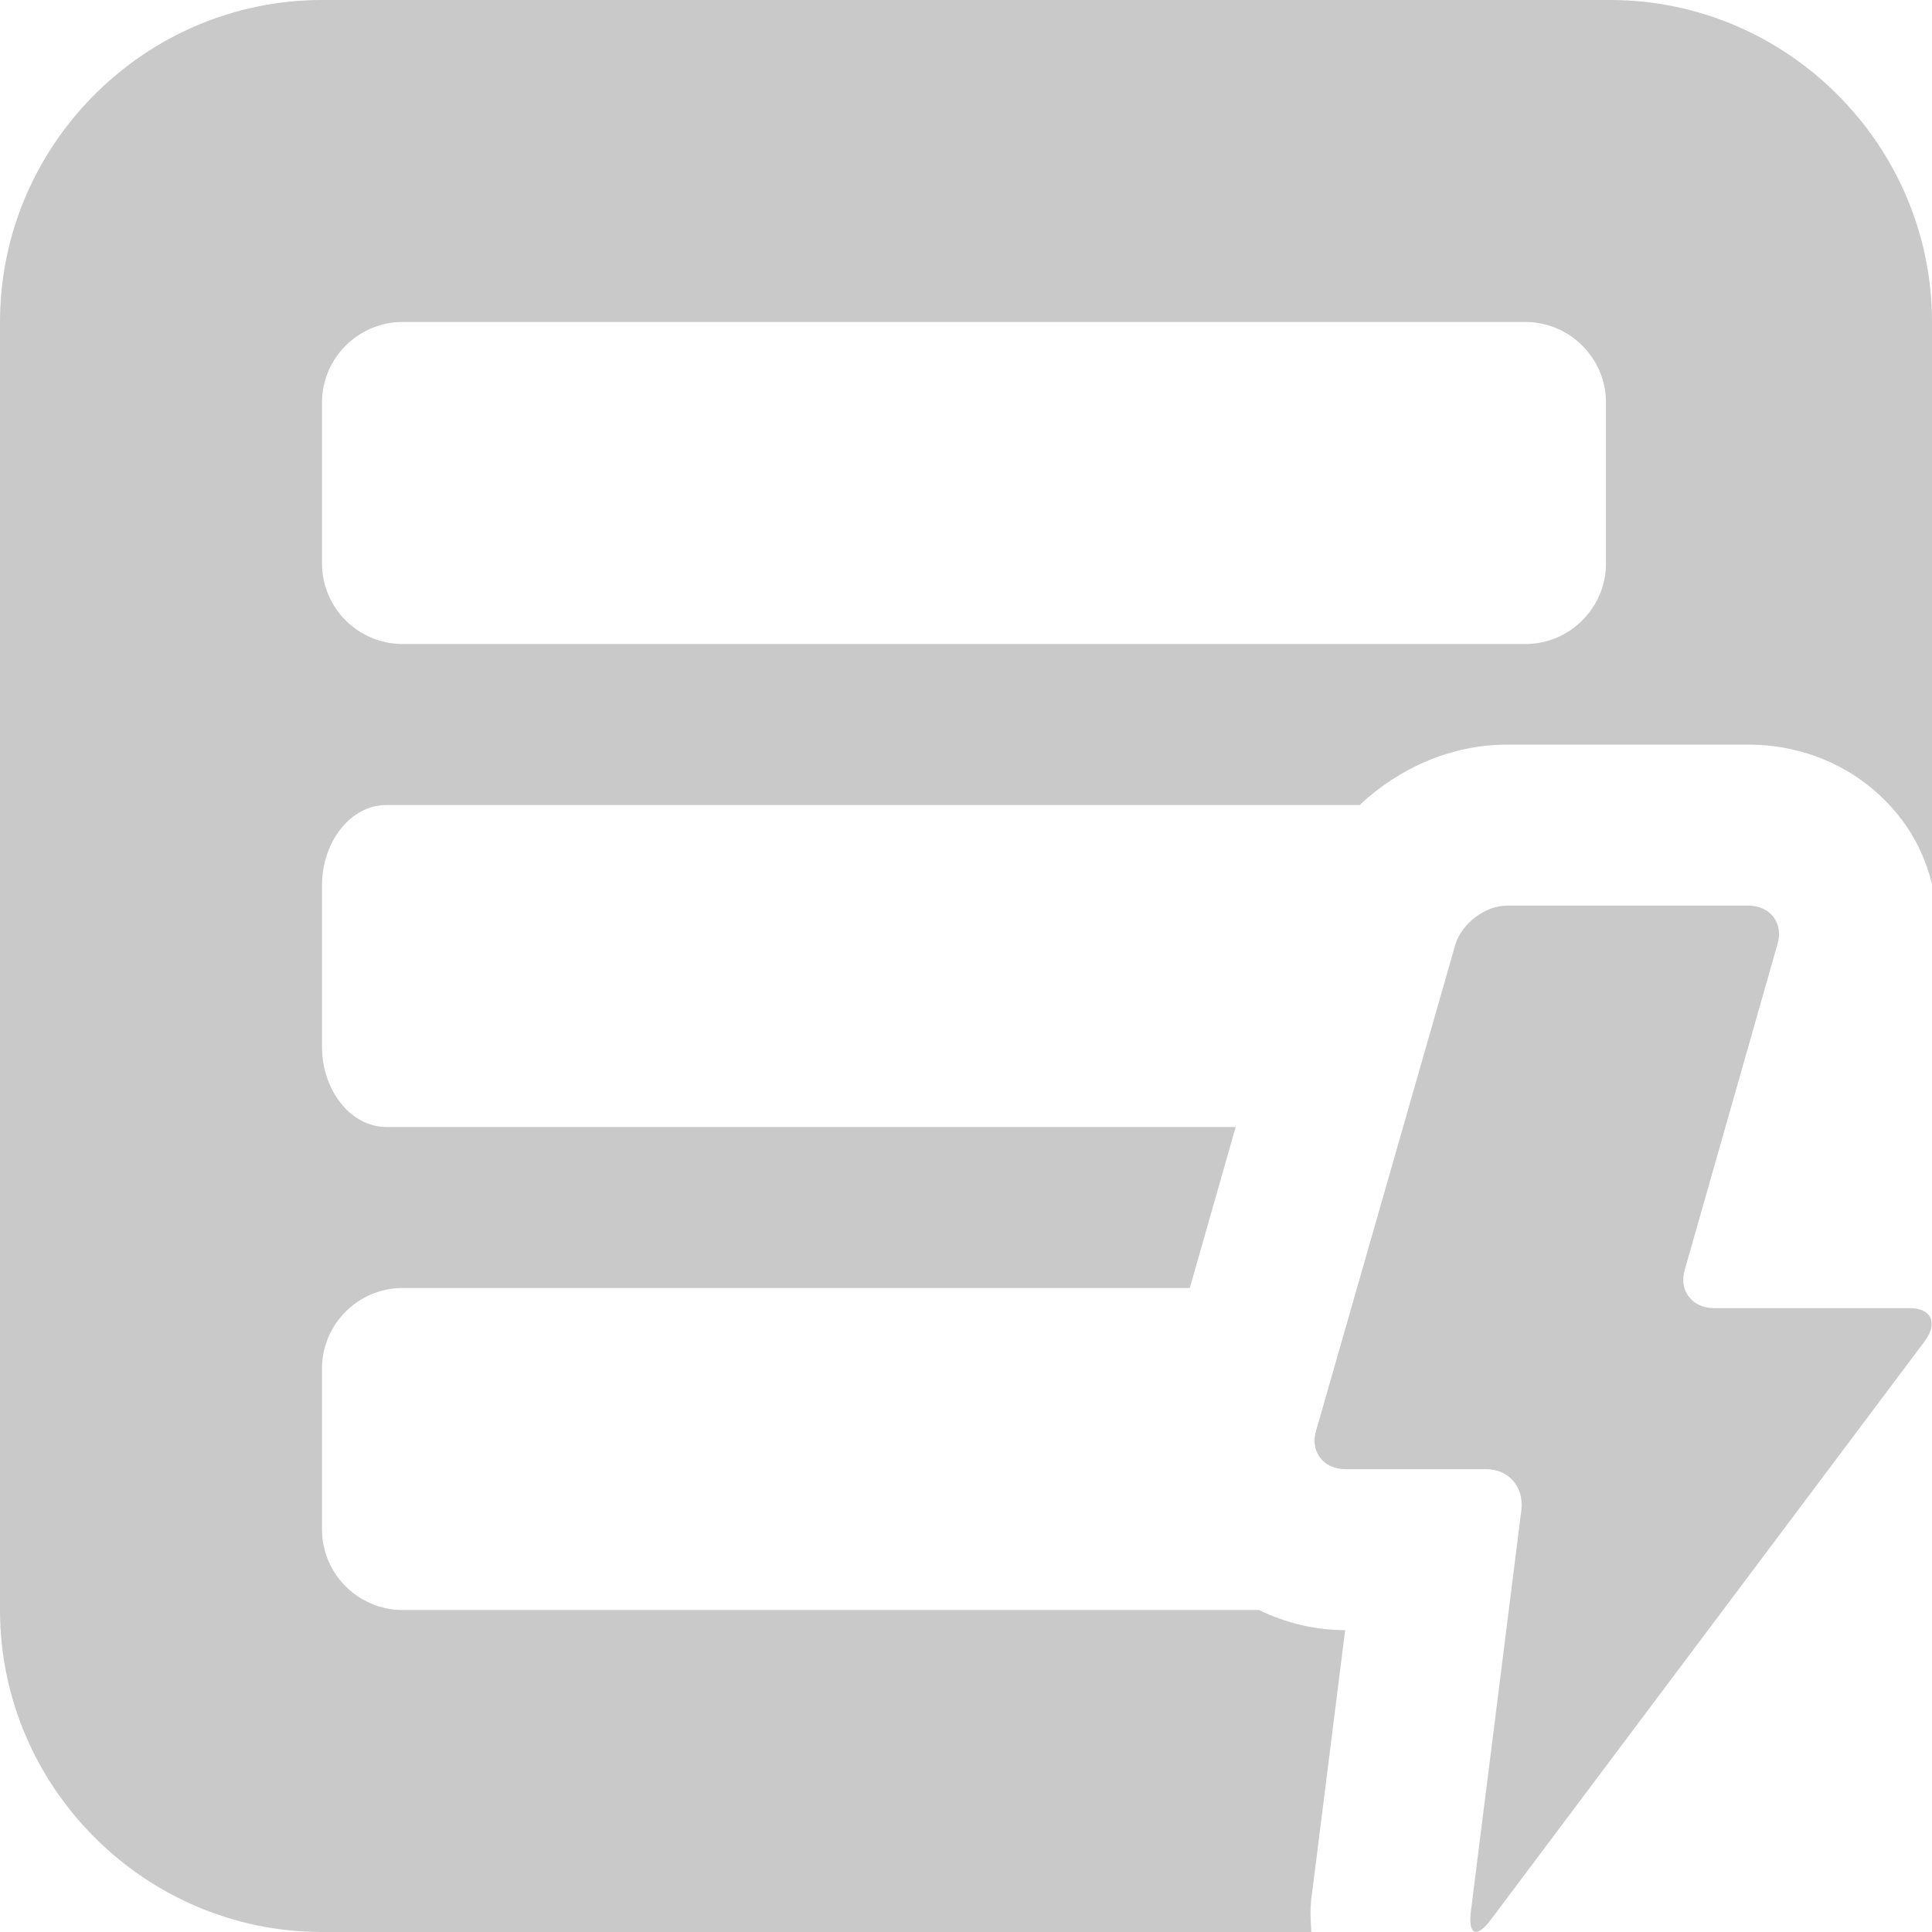
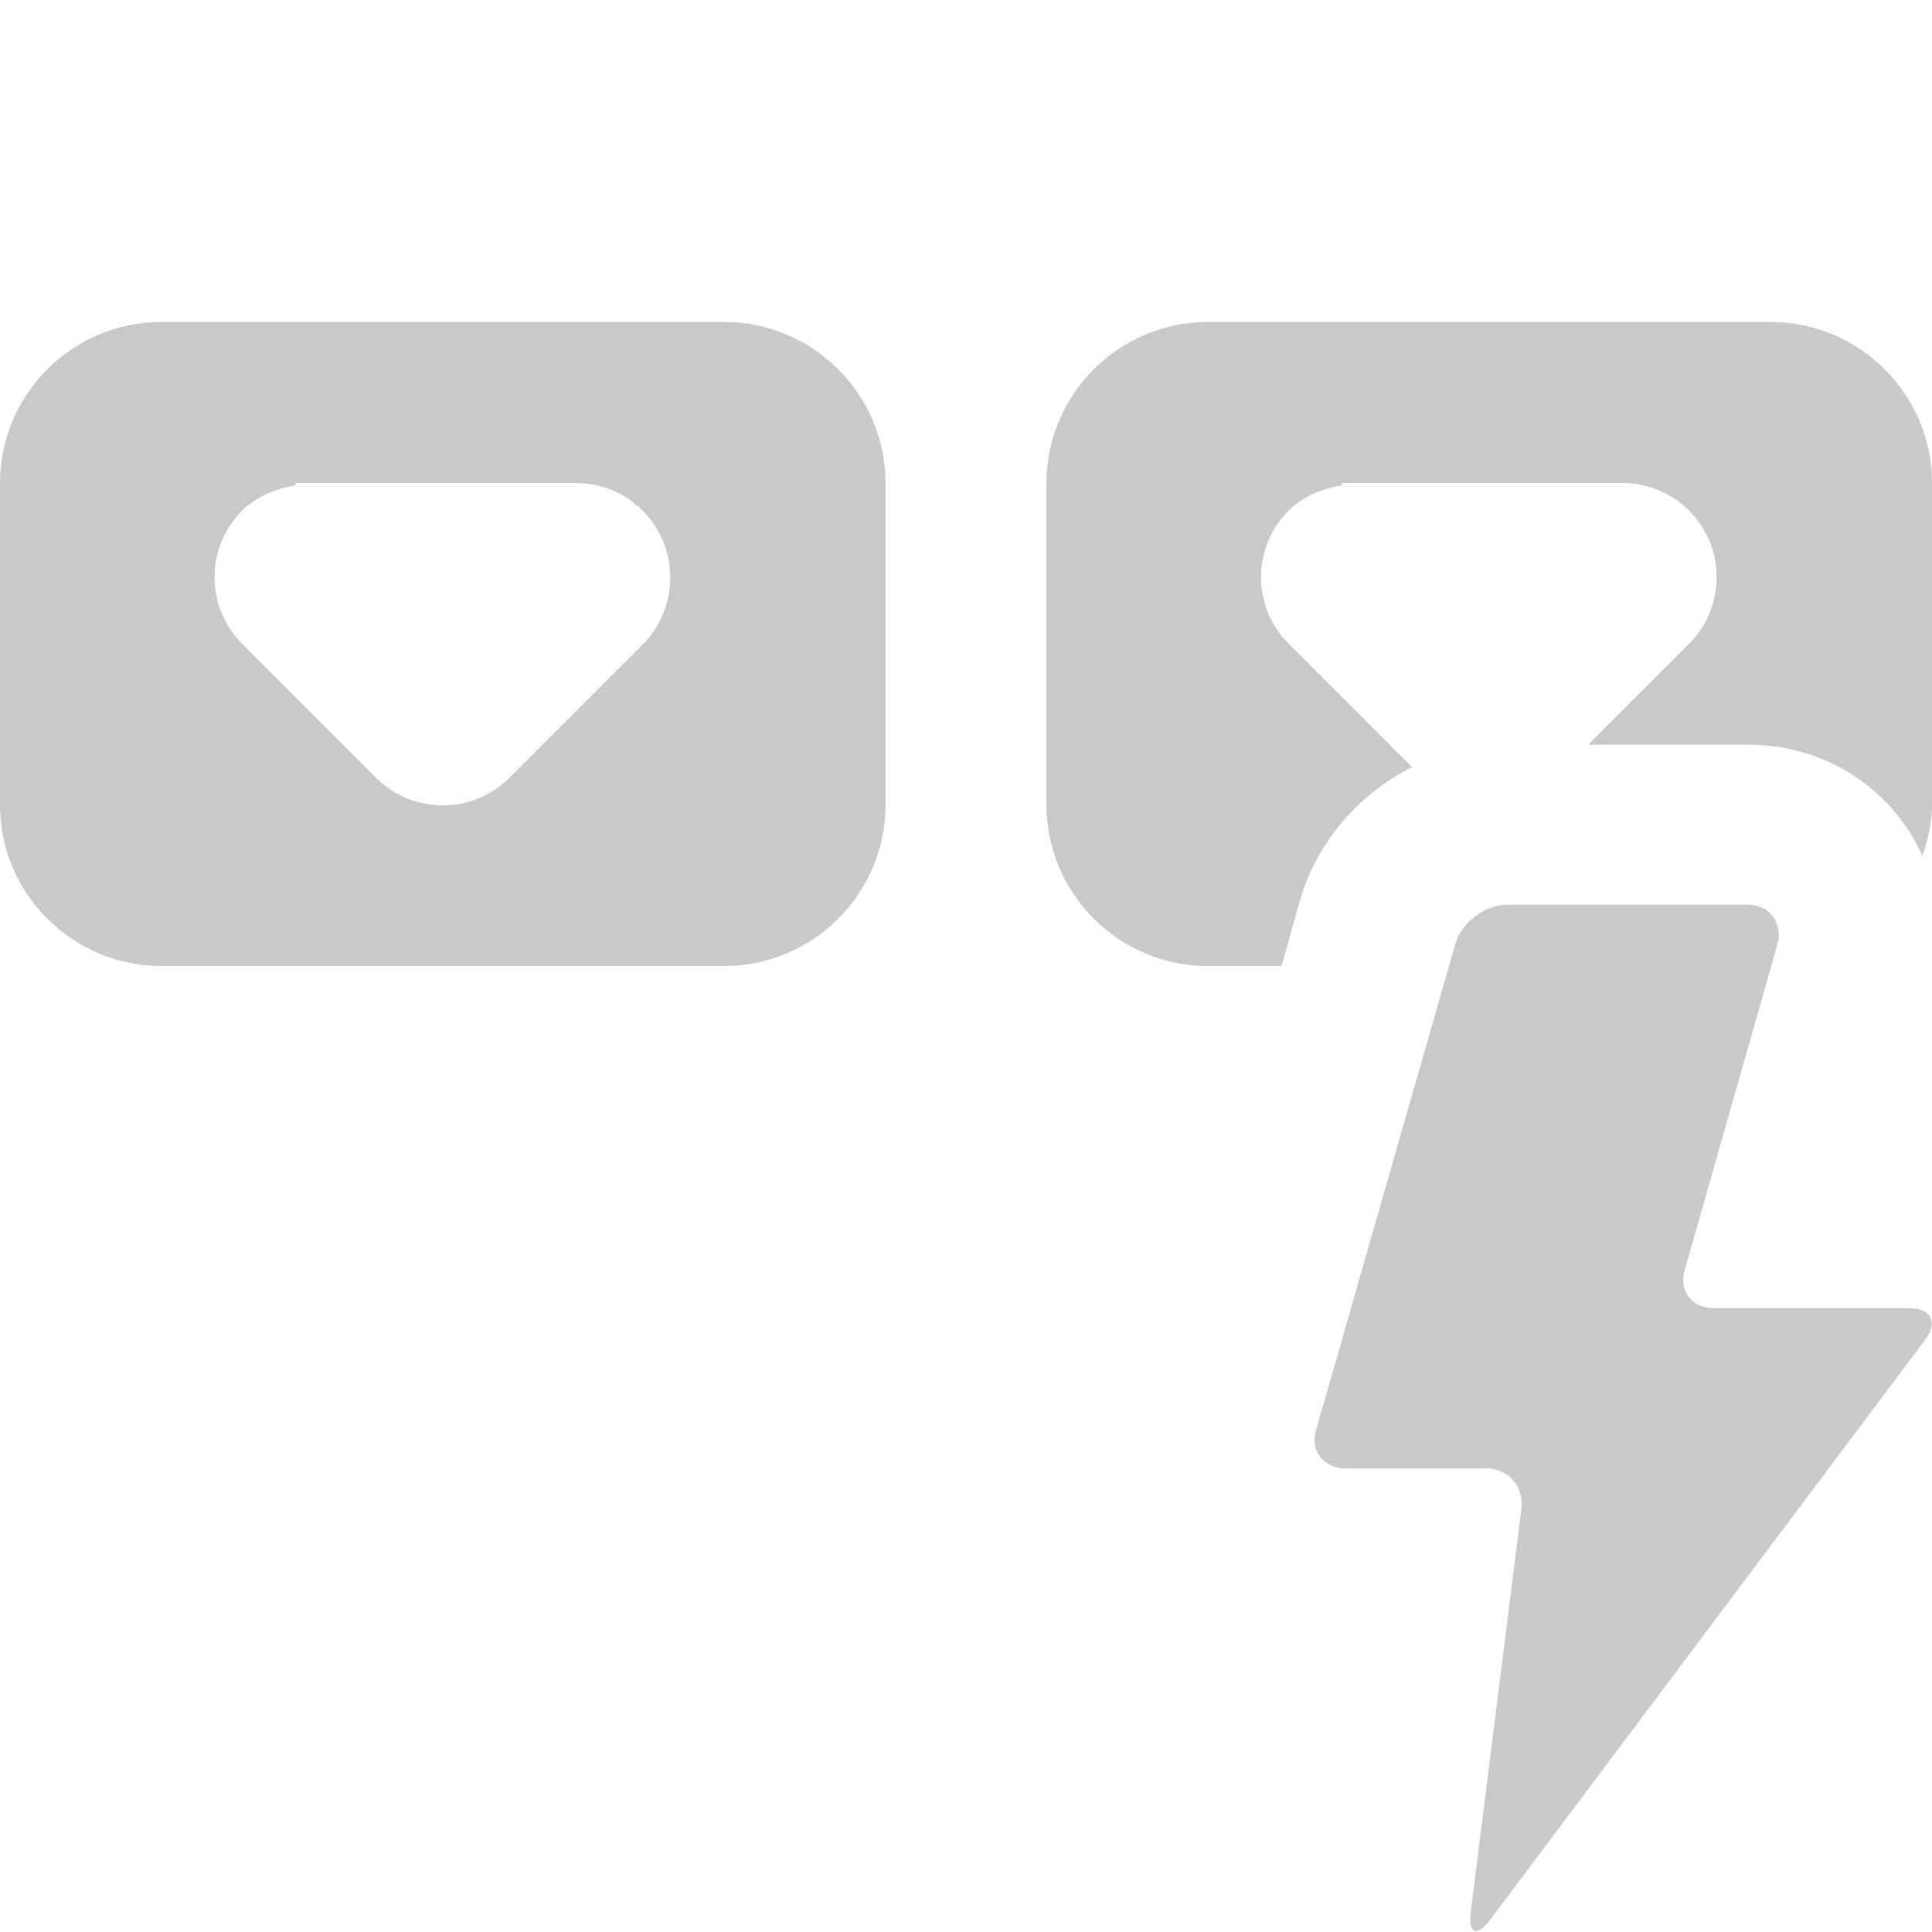
<svg xmlns="http://www.w3.org/2000/svg" version="1.1" x="0px" y="0px" viewBox="0 0 24 24" style="enable-background:new 0 0 24 24;" xml:space="preserve">
  <style type="text/css">
	.st0{fill:#C9C9C9;}
</style>
  <g id="Camada_1">
</g>
  <g id="Camada_3">
</g>
  <g id="Camada_4">
</g>
  <g id="Camada_2">
    <g>
-       <path class="st0" d="M20,0H4C1.8,0,0,1.8,0,4v16c0,2.2,1.8,4,4,4h12.29c-0.01-0.16-0.02-0.31,0.01-0.49l0.41-3.26    c-0.38,0-0.74-0.09-1.07-0.25H5c-0.55,0-1-0.45-1-1v-2c0-0.55,0.45-1,1-1h9.78l0.57-2H4.8C4.36,14,4,13.55,4,13v-2    c0-0.55,0.36-1,0.8-1h12.09c0.49-0.46,1.14-0.75,1.83-0.75h3c0.76,0,1.46,0.34,1.91,0.94c0.18,0.24,0.3,0.51,0.37,0.79V4    C24,1.8,22.2,0,20,0z M19.95,7c0,0.55-0.45,1-1,1H5C4.45,8,4,7.55,4,7V5c0-0.55,0.45-1,1-1h13.95c0.55,0,1,0.45,1,1V7z" />
-       <path class="st0" d="M23.72,16.25h-2.43c-0.27,0-0.44-0.22-0.36-0.48l1.15-4.04c0.08-0.26-0.09-0.48-0.36-0.48h-3    c-0.27,0-0.56,0.22-0.64,0.48l-1.73,6.04c-0.08,0.26,0.09,0.48,0.36,0.48h1.75c0.28,0,0.47,0.22,0.44,0.5l-0.63,5.01    c-0.03,0.27,0.07,0.32,0.24,0.1l5.4-7.2C24.08,16.43,23.99,16.25,23.72,16.25z" />
+       <path class="st0" d="M23.72,16.25h-2.43c-0.28,0-0.44-0.22-0.36-0.48l1.15-4.04c0.02-0.07,0.02-0.13,0.01-0.19    c-0.02-0.11-0.09-0.21-0.19-0.26c-0.05-0.02-0.11-0.04-0.18-0.04h-3c-0.28,0-0.56,0.22-0.64,0.48l-1.73,6.04    c-0.08,0.26,0.09,0.48,0.36,0.48h1.75c0.27,0,0.47,0.22,0.44,0.5l-0.63,5.01c-0.03,0.27,0.07,0.32,0.24,0.1l5.4-7.2    C24.08,16.43,23.99,16.25,23.72,16.25z" />
+       <path class="st0" d="M9,4H2C0.9,4,0,4.9,0,6v4c0,1.1,0.9,2,2,2h7c1.1,0,2-0.9,2-2V6C11,4.9,10.1,4,9,4z M7.99,8L6.33,9.66    c-0.46,0.46-1.2,0.46-1.66,0L3.01,8c-0.46-0.46-0.46-1.2,0-1.66C3.2,6.16,3.43,6.07,3.67,6.03V6h3.48c0.3,0,0.6,0.11,0.83,0.34    C8.44,6.8,8.44,7.54,7.99,8z" />
+       <path class="st0" d="M22,4h-7c-1.1,0-2,0.9-2,2v4c0,1.1,0.9,2,2,2h0.92l0.23-0.82c0.21-0.72,0.73-1.32,1.39-1.65L16.01,8    c-0.46-0.46-0.46-1.2,0-1.66c0.18-0.18,0.42-0.27,0.66-0.31V6h3.48c0.3,0,0.6,0.11,0.83,0.34c0.46,0.46,0.46,1.2,0,1.66    l-1.25,1.25h1.98c0.76,0,1.46,0.34,1.91,0.94c0.11,0.14,0.19,0.29,0.26,0.44C23.95,10.43,24,10.22,24,10V6C24,4.9,23.1,4,22,4z" />
    </g>
  </g>
</svg>
